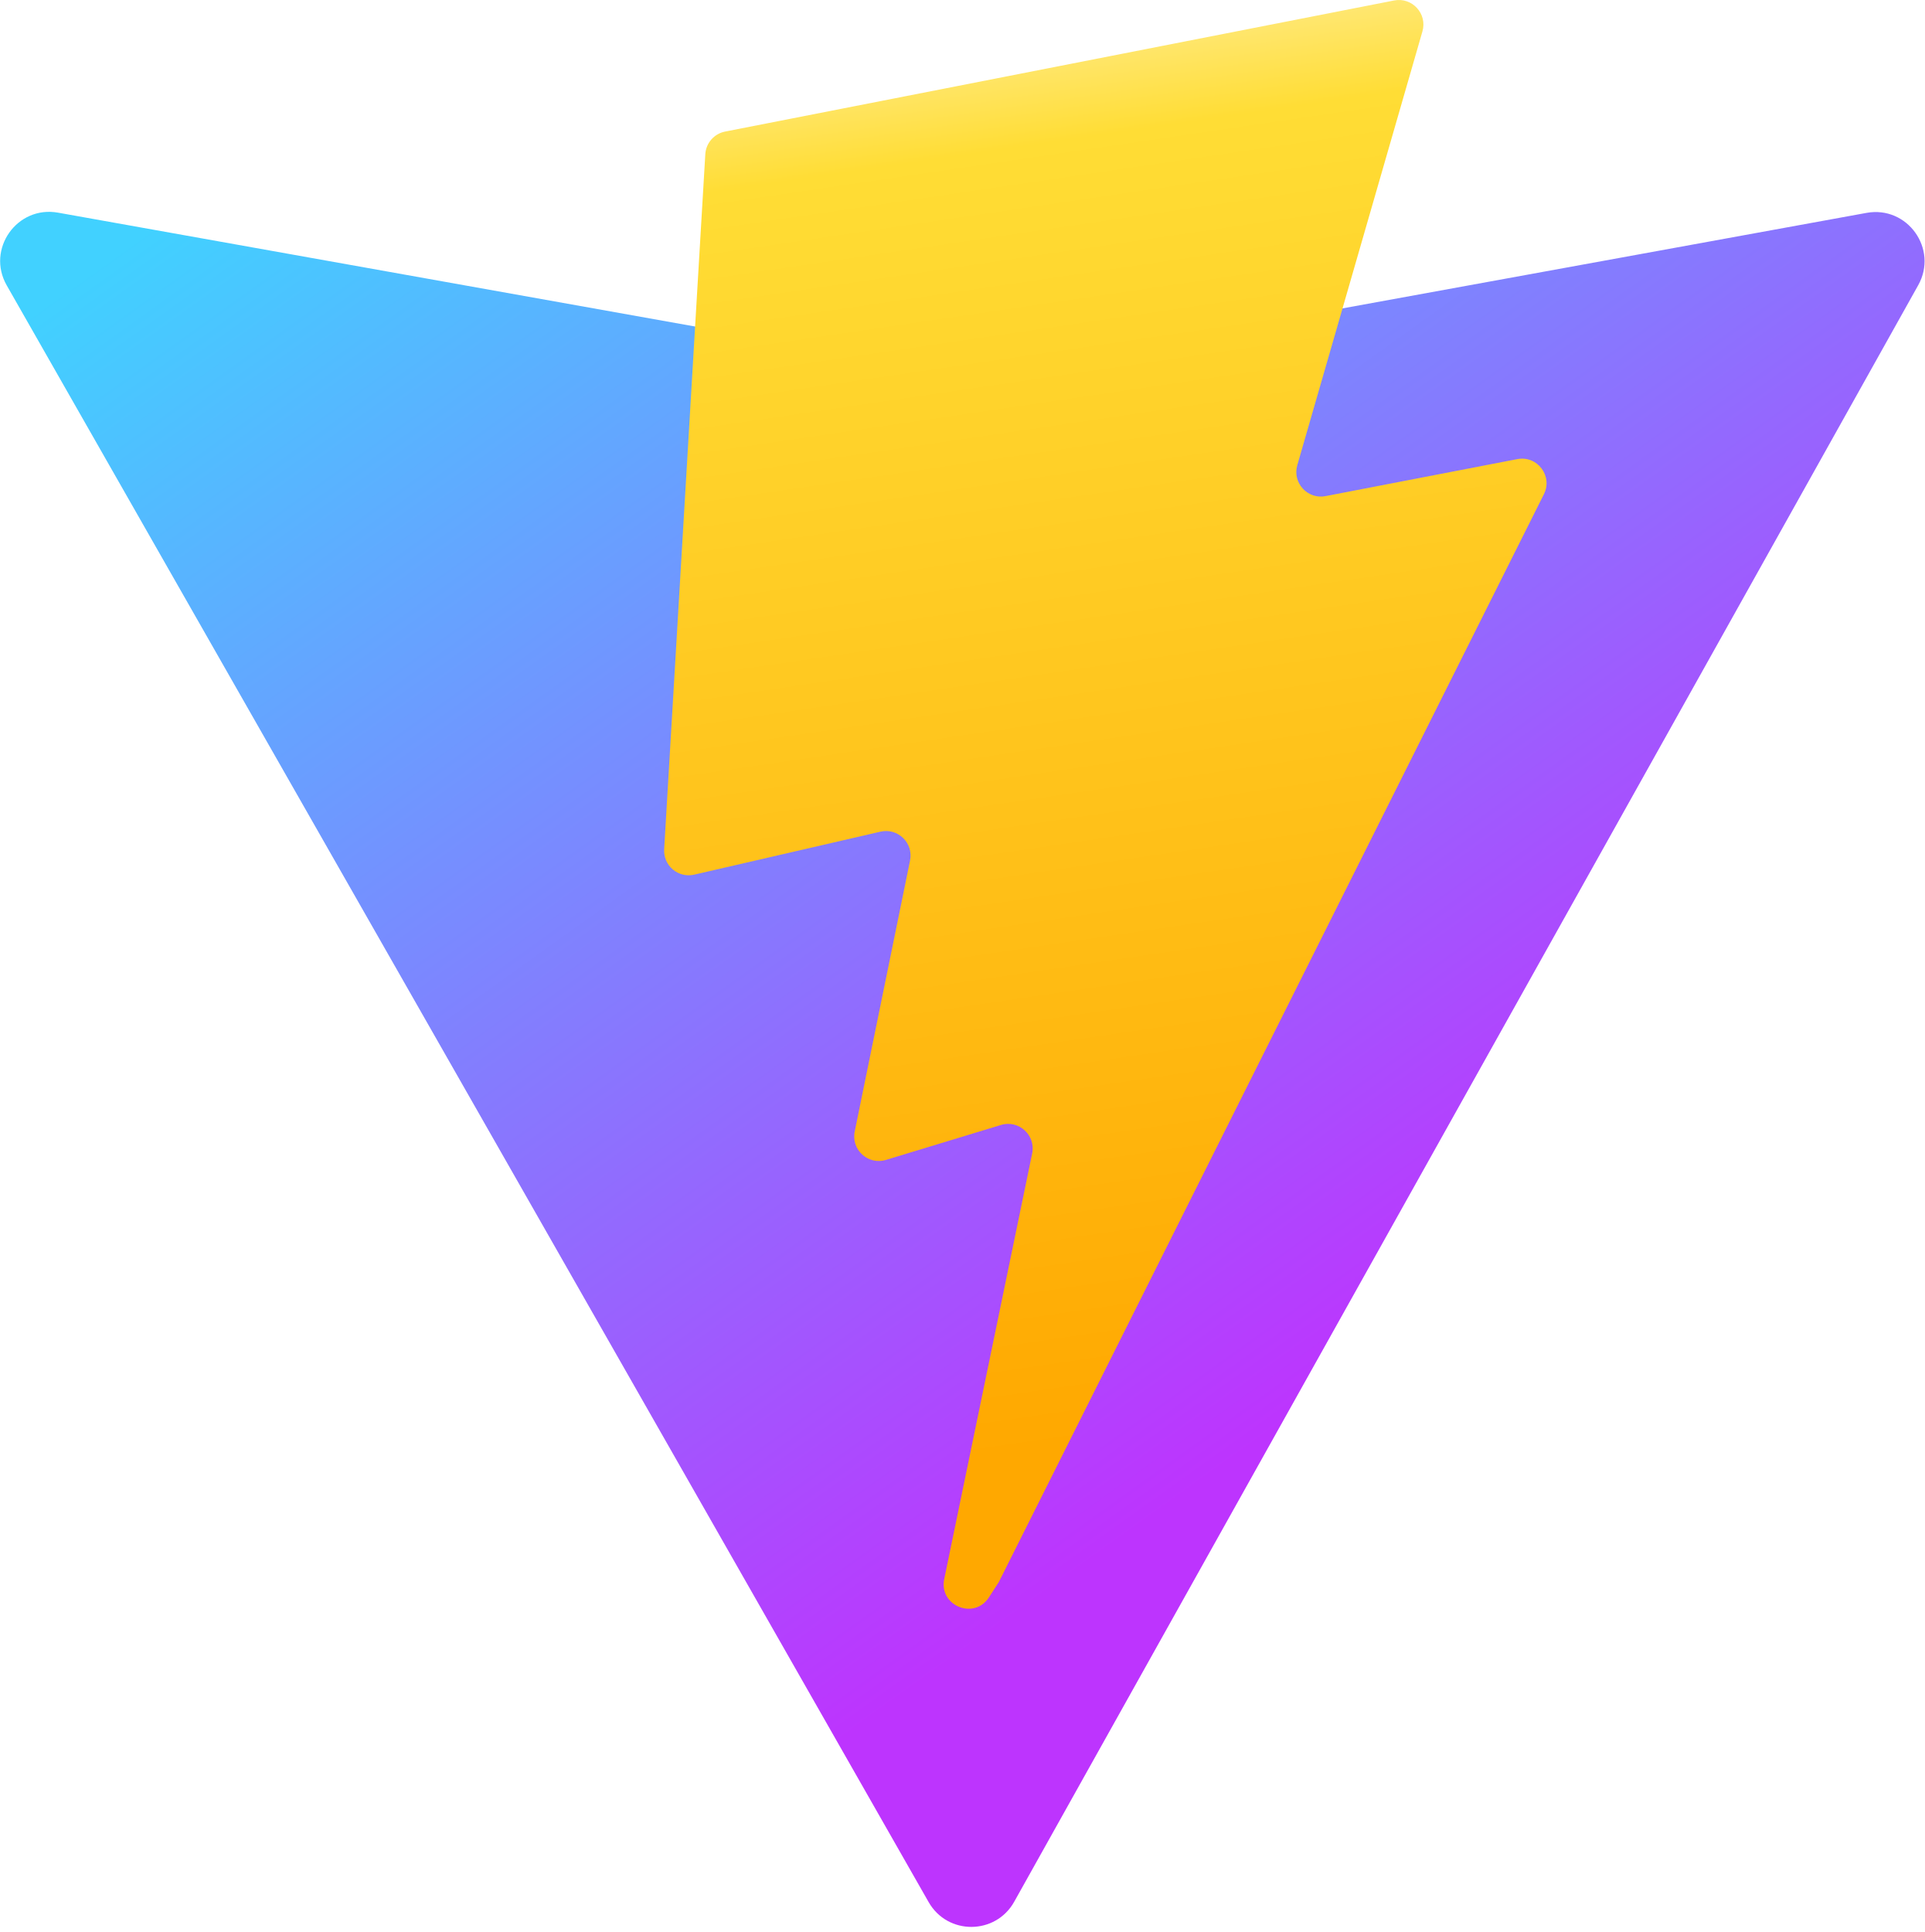
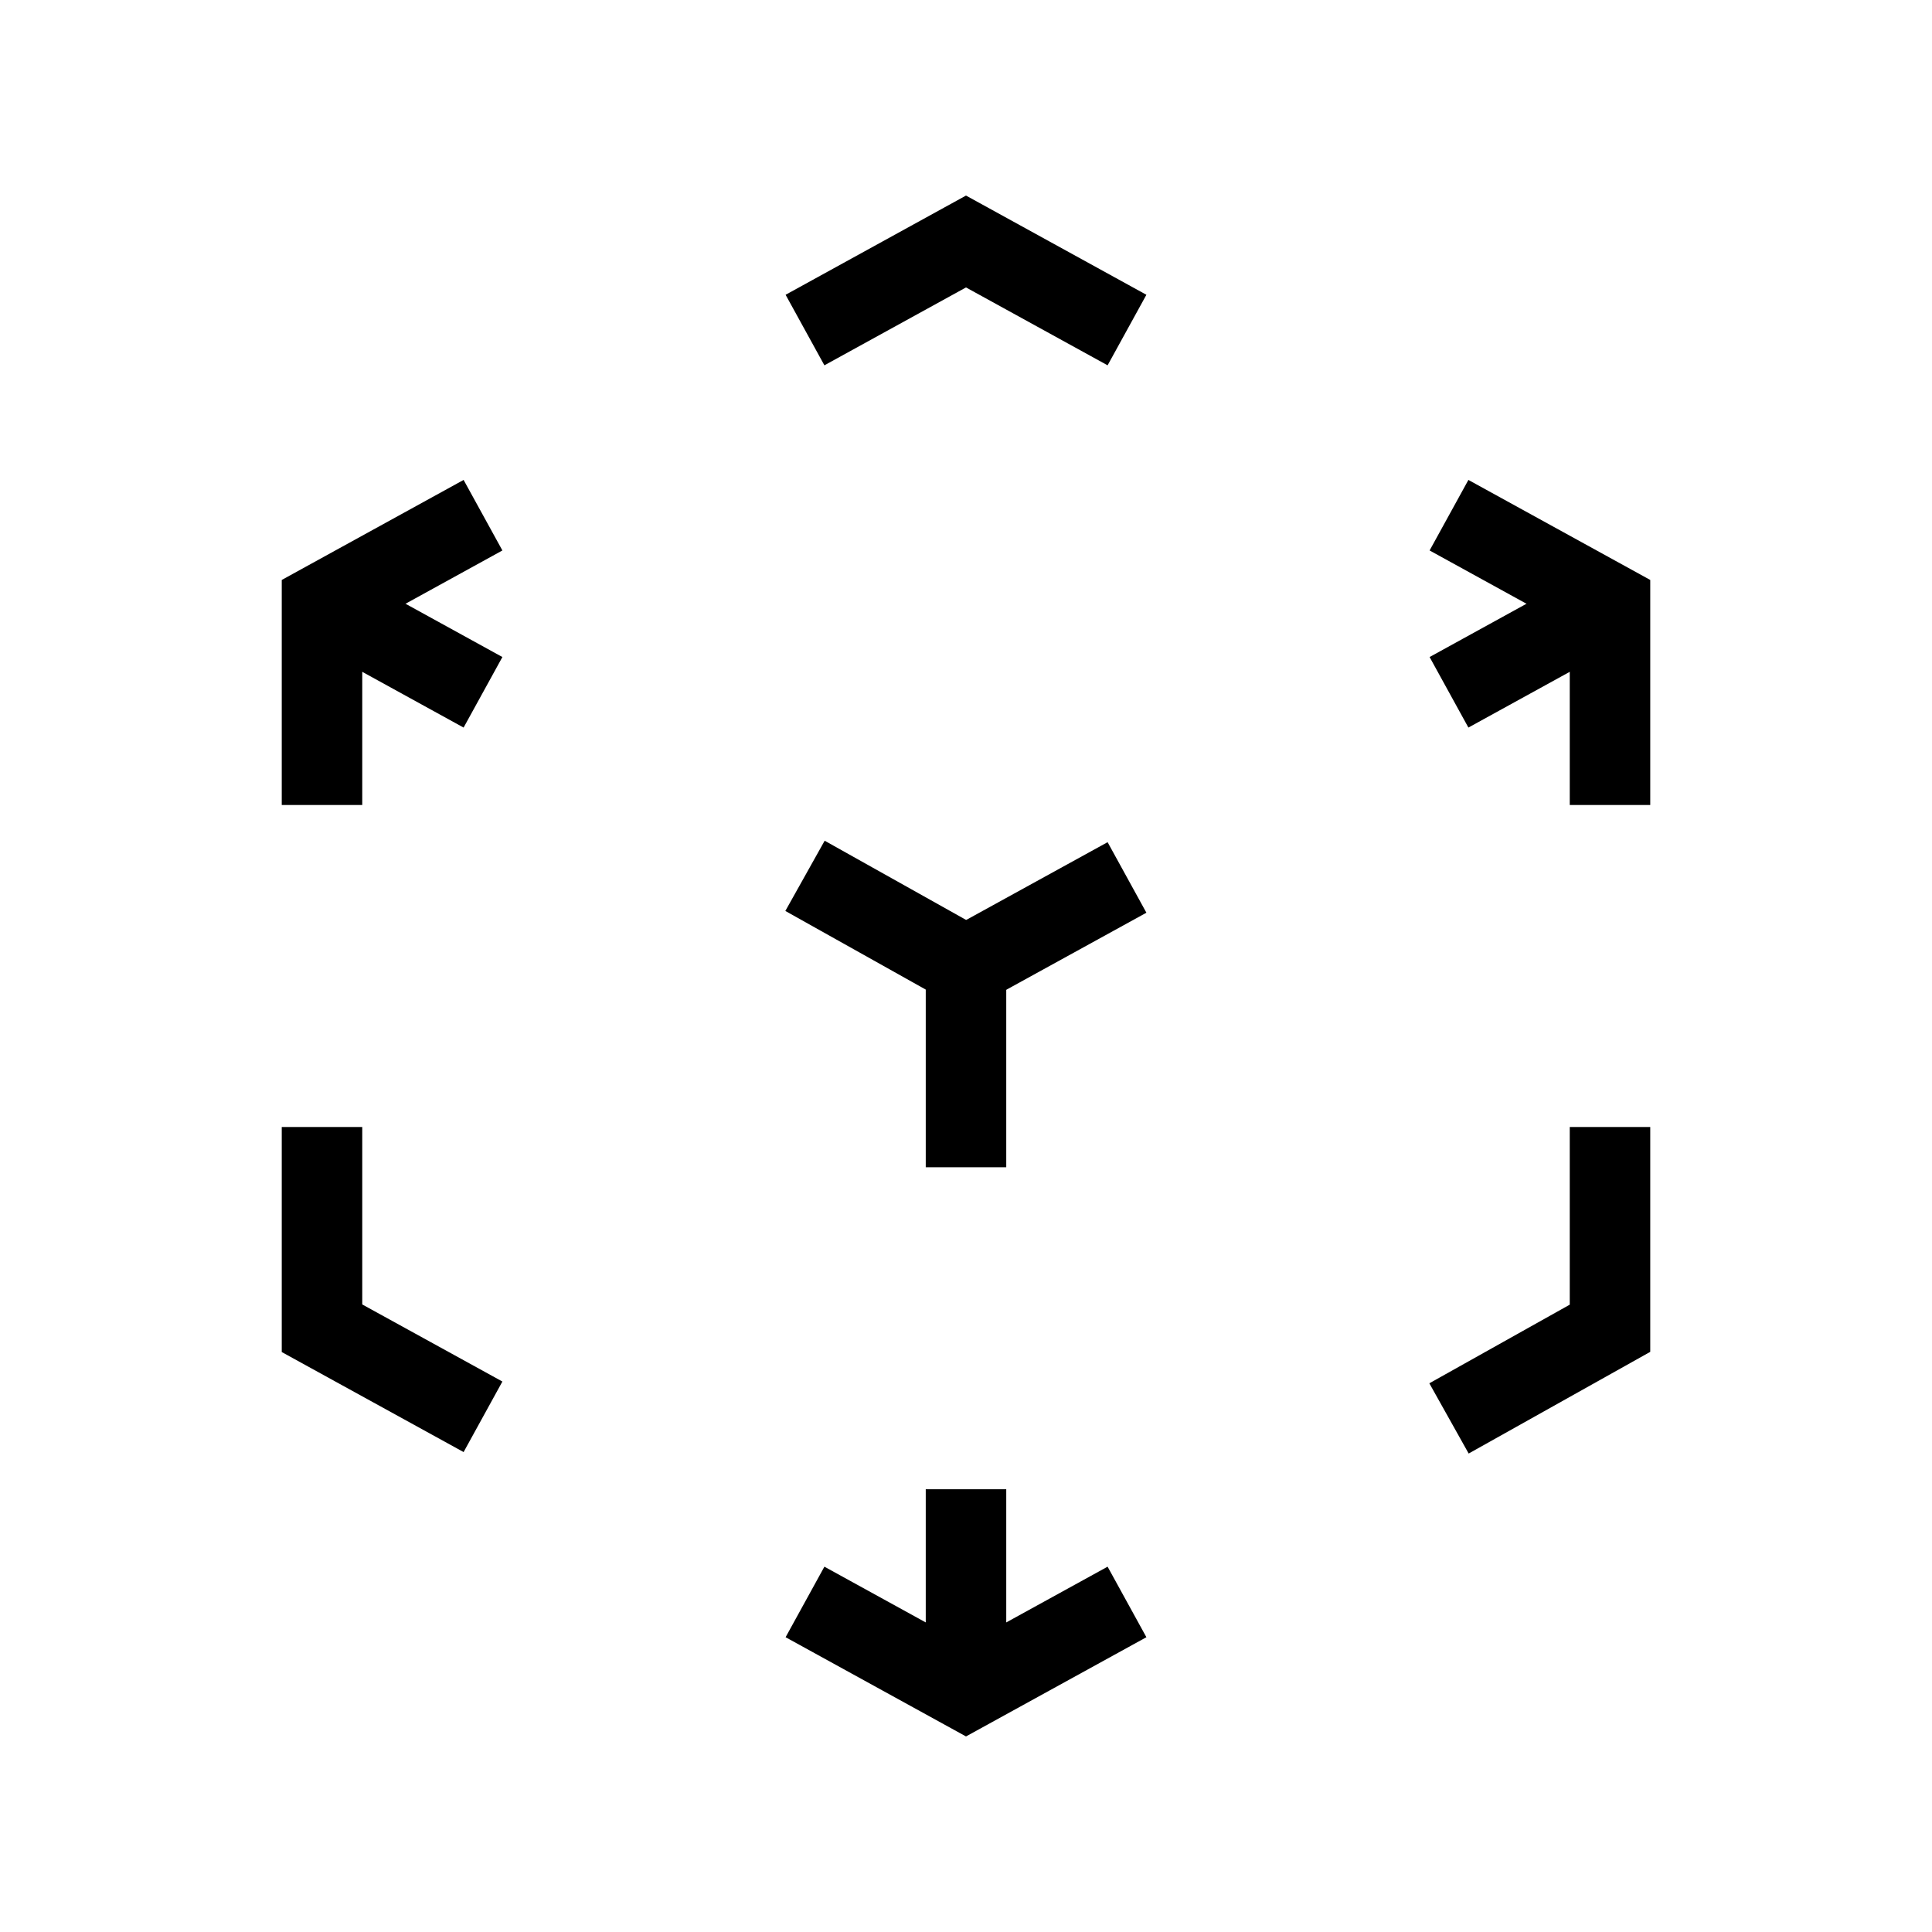
- <svg xmlns="http://www.w3.org/2000/svg" aria-hidden="true" role="img" class="iconify iconify--logos" width="31.88" height="32" preserveAspectRatio="xMidYMid meet" viewBox="0 0 256 257">
-   <defs>
-     <linearGradient id="IconifyId1813088fe1fbc01fb466" x1="-.828%" x2="57.636%" y1="7.652%" y2="78.411%">
-       <stop offset="0%" stop-color="#41D1FF" />
-       <stop offset="100%" stop-color="#BD34FE" />
-     </linearGradient>
-     <linearGradient id="IconifyId1813088fe1fbc01fb467" x1="43.376%" x2="50.316%" y1="2.242%" y2="89.03%">
-       <stop offset="0%" stop-color="#FFEA83" />
-       <stop offset="8.333%" stop-color="#FFDD35" />
-       <stop offset="100%" stop-color="#FFA800" />
-     </linearGradient>
-   </defs>
-   <path fill="url(#IconifyId1813088fe1fbc01fb466)" d="M255.153 37.938L134.897 252.976c-2.483 4.44-8.862 4.466-11.382.048L.875 37.958c-2.746-4.814 1.371-10.646 6.827-9.67l120.385 21.517a6.537 6.537 0 0 0 2.322-.004l117.867-21.483c5.438-.991 9.574 4.796 6.877 9.62Z" />
-   <path fill="url(#IconifyId1813088fe1fbc01fb467)" d="M185.432.063L96.44 17.501a3.268 3.268 0 0 0-2.634 3.014l-5.474 92.456a3.268 3.268 0 0 0 3.997 3.378l24.777-5.718c2.318-.535 4.413 1.507 3.936 3.838l-7.361 36.047c-.495 2.426 1.782 4.5 4.151 3.78l15.304-4.649c2.372-.72 4.652 1.36 4.15 3.788l-11.698 56.621c-.732 3.542 3.979 5.473 5.943 2.437l1.313-2.028l72.516-144.72c1.215-2.423-.88-5.186-3.54-4.672l-25.505 4.922c-2.396.462-4.435-1.77-3.759-4.114l16.646-57.705c.677-2.35-1.37-4.583-3.769-4.113Z" />
+ <svg xmlns="http://www.w3.org/2000/svg" width="28" height="28" viewBox="0 0 24 24" strokeWidth="2.5" stroke="#000000" fill="none" strokeLinecap="round" strokeLinejoin="round">
+   <path stroke="none" d="M0 0h24v24H0z" fill="none" />
+   <path d="M6 17.6l-2 -1.1v-2.5" />
+   <path d="M4 10v-2.5l2 -1.1" />
+   <path d="M10 4.1l2 -1.1l2 1.1" />
+   <path d="M18 6.4l2 1.1v2.5" />
+   <path d="M20 14v2.5l-2 1.12" />
+   <path d="M14 19.9l-2 1.1l-2 -1.1" />
+   <line x1="12" y1="12" x2="14" y2="10.9" />
+   <line x1="18" y1="8.6" x2="20" y2="7.5" />
+   <line x1="12" y1="12" x2="12" y2="14.5" />
+   <line x1="12" y1="18.5" x2="12" y2="21" />
+   <path d="M12 12l-2 -1.12" />
+   <line x1="6" y1="8.6" x2="4" y2="7.5" />
</svg>
